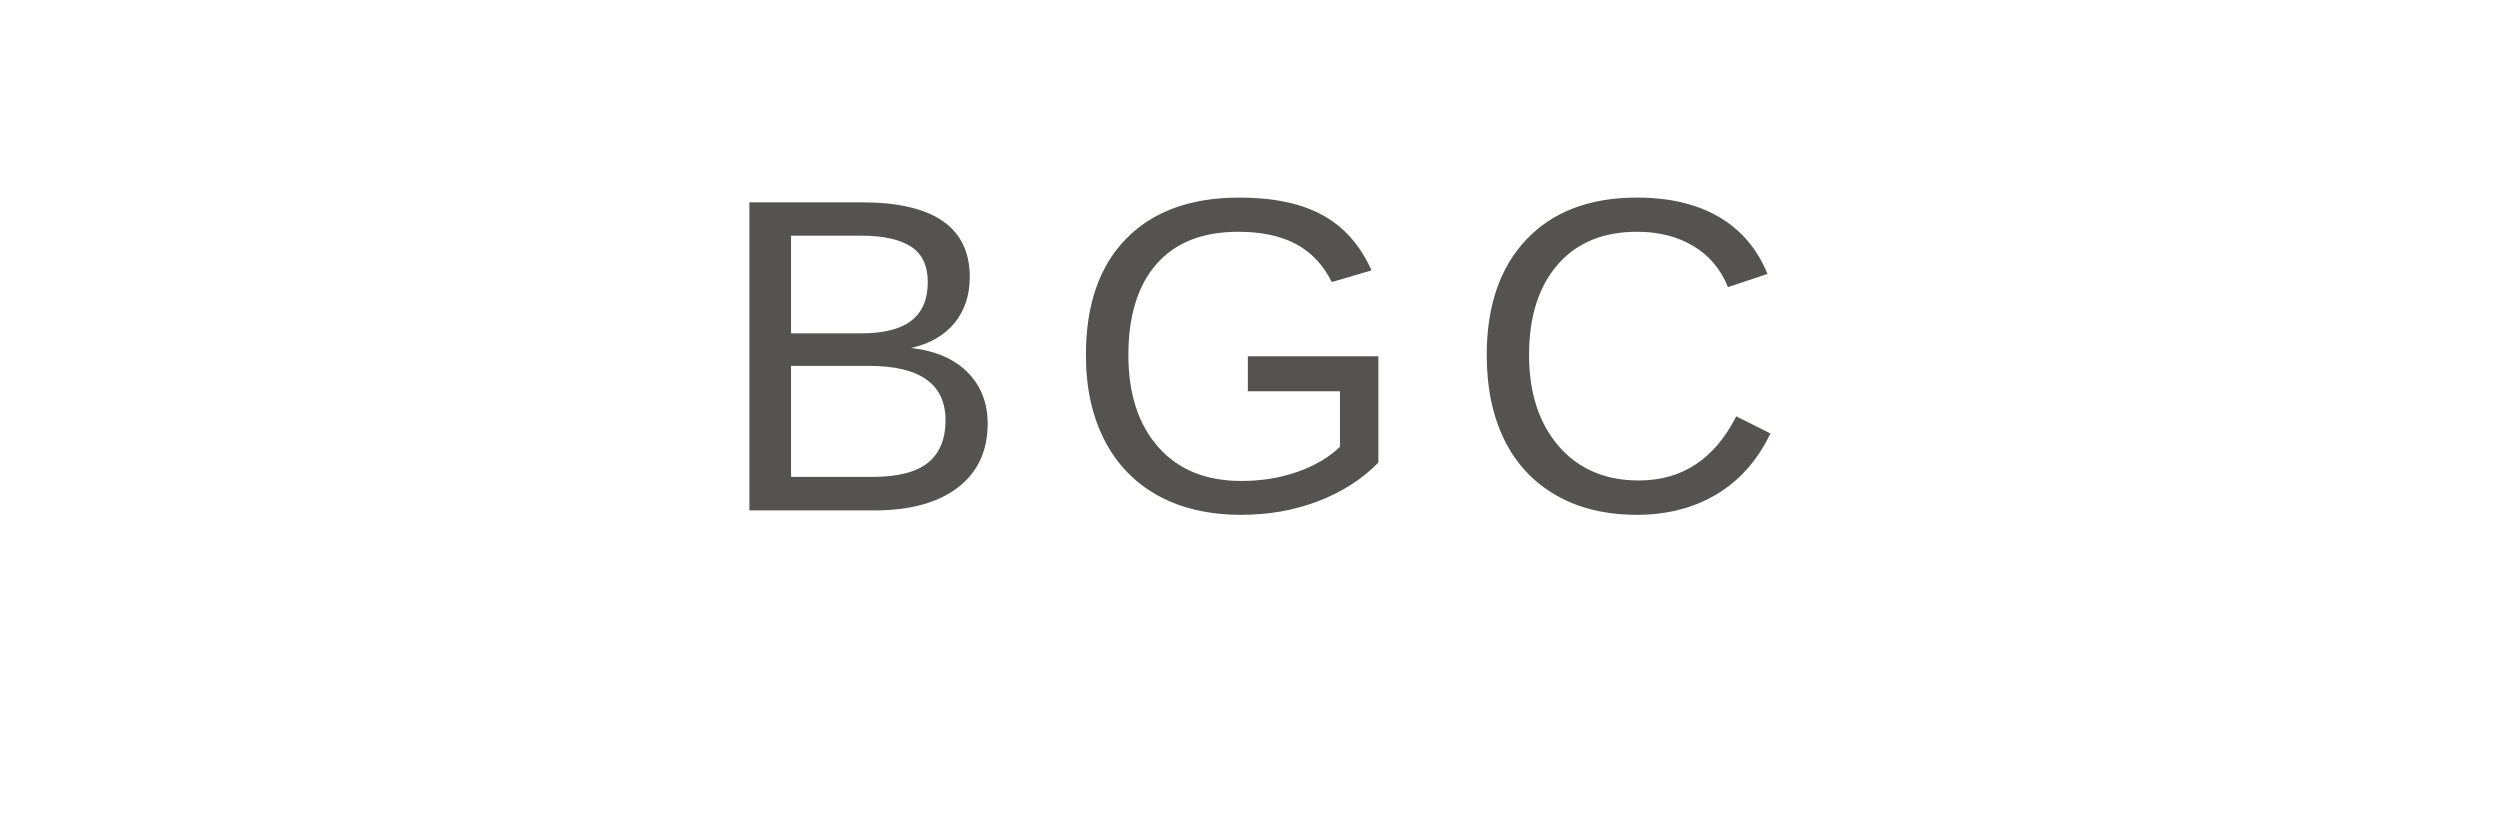
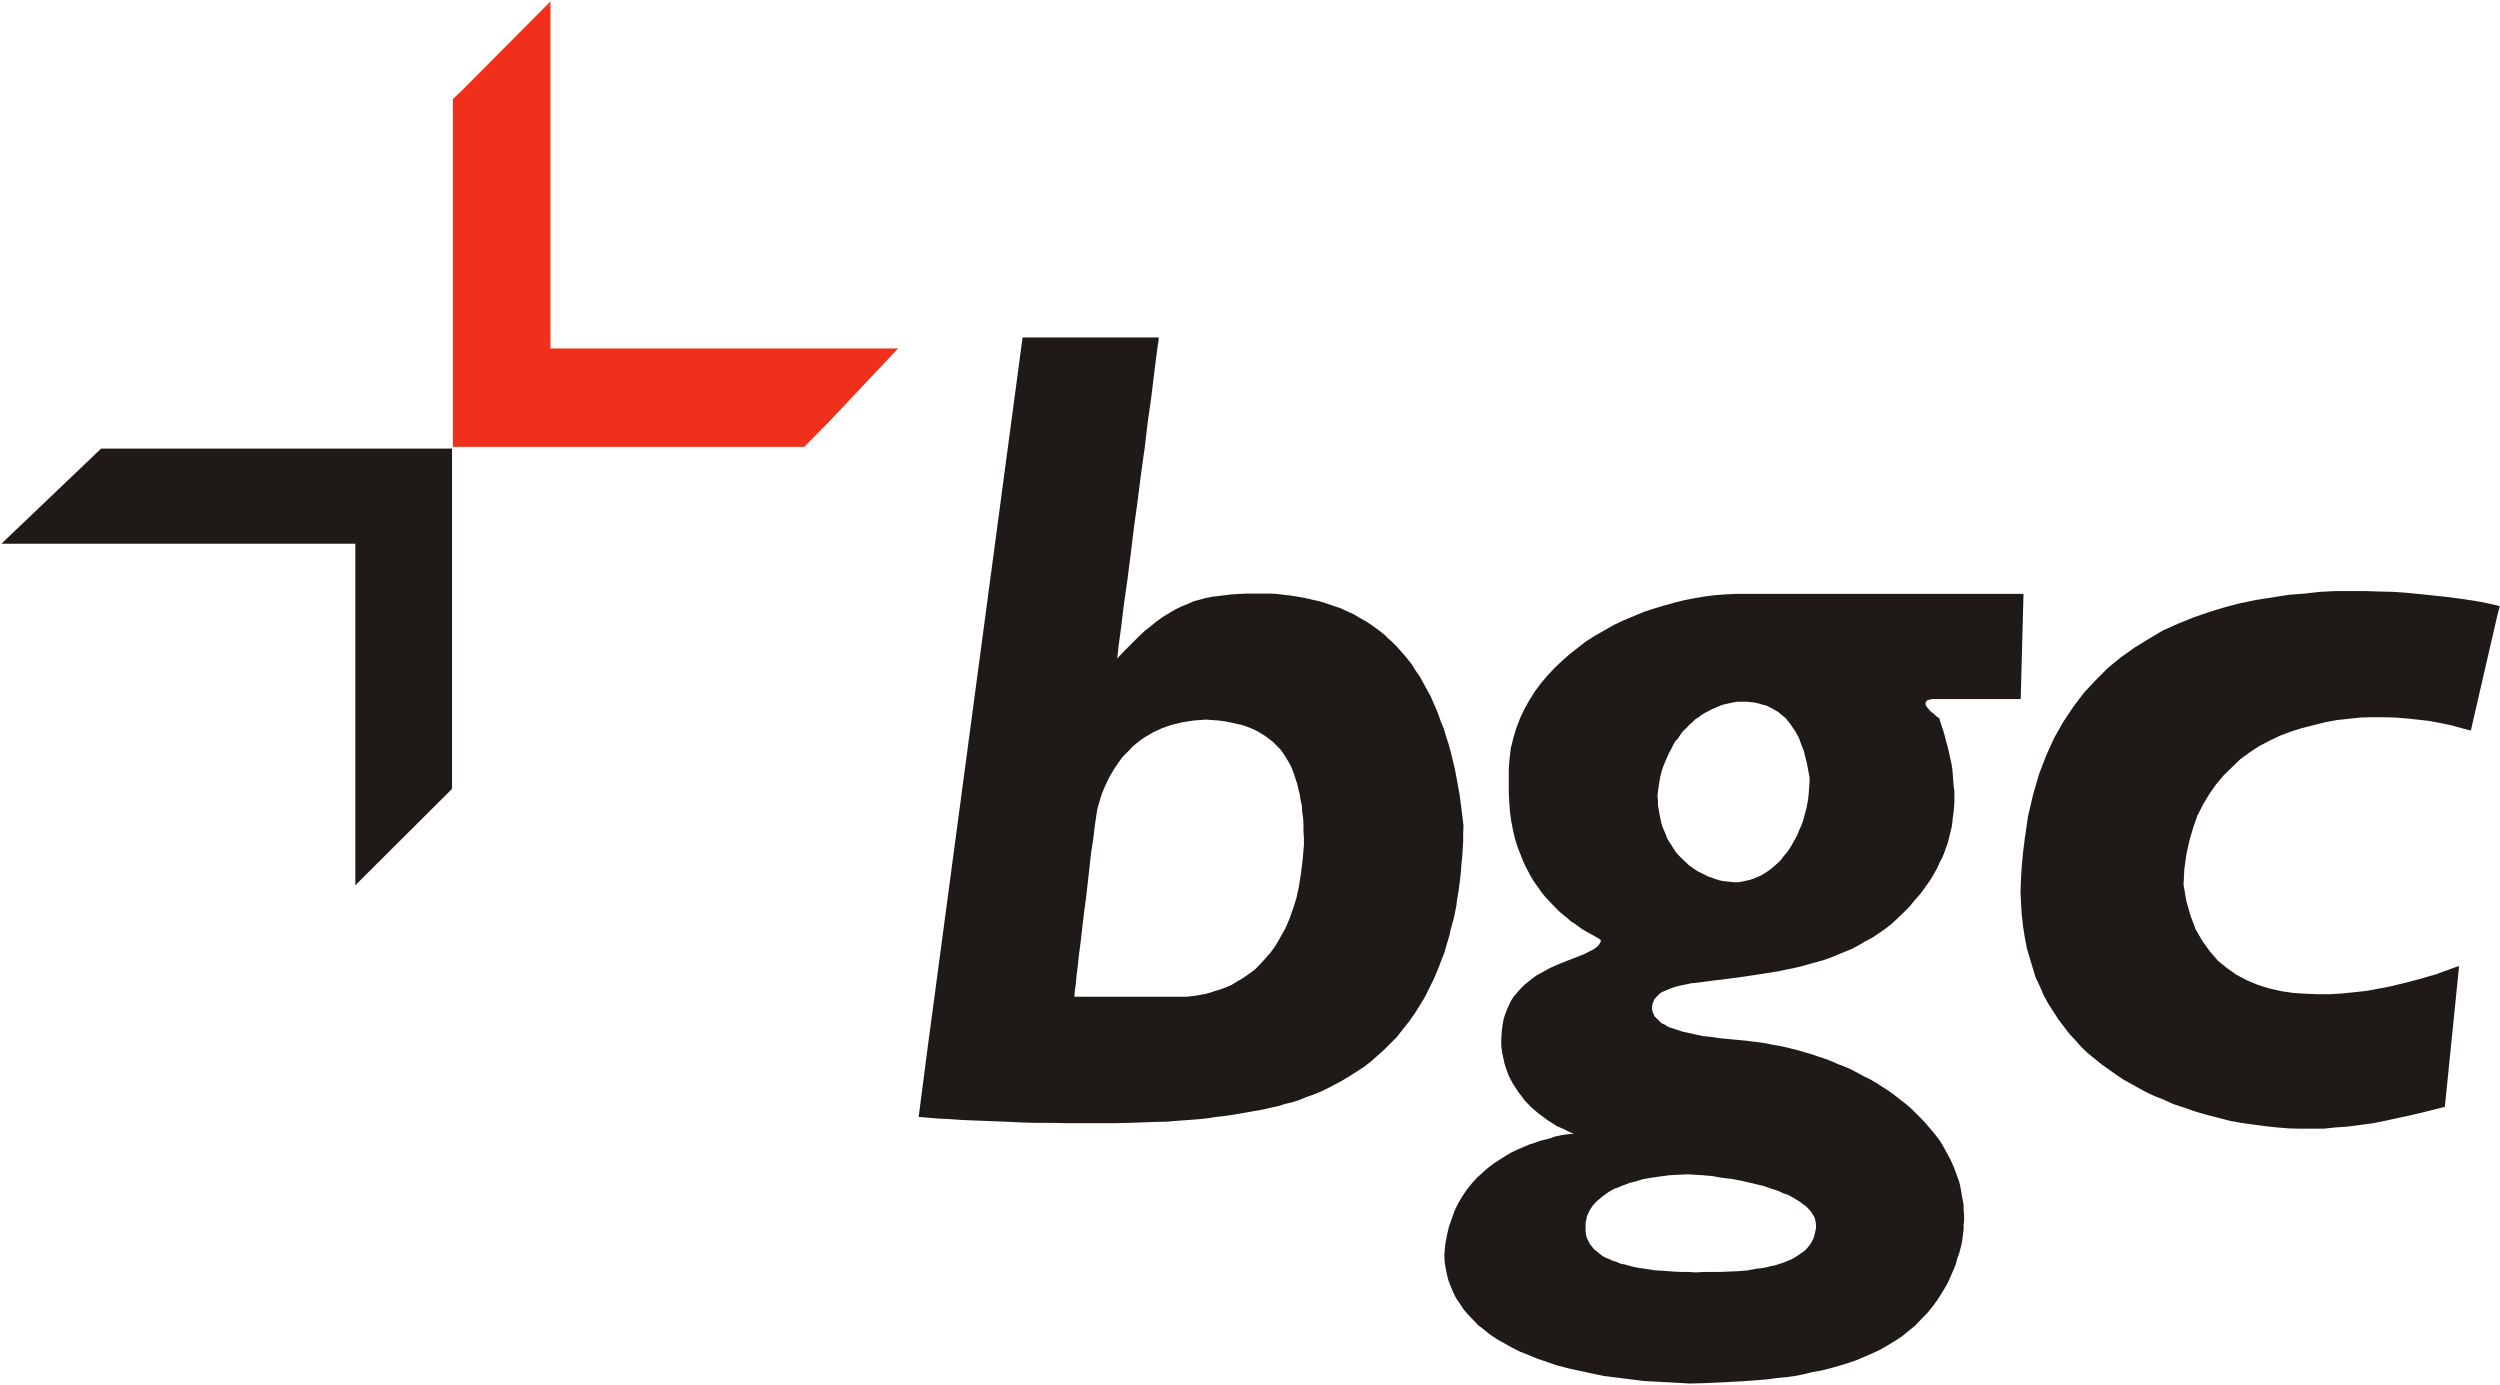
- <svg xmlns="http://www.w3.org/2000/svg" viewBox="0 0 240 80" role="img" aria-label="BGC Partners">
-   <text x="120" y="49" fill="#55534f" font-family="Arial, Helvetica, sans-serif" font-size="43" font-weight="300" letter-spacing="5" text-anchor="middle">BGC</text>
+ <svg xmlns="http://www.w3.org/2000/svg" version="1.2" viewBox="0 0 1595 883" width="1595" height="883">
+   <defs>
+     <clipPath clipPathUnits="userSpaceOnUse" id="cp1">
+       <path d="m-920.25-484.94h3848.03v2887.61h-3848.03z" />
+     </clipPath>
+   </defs>
+   <style>
+ 		.s0 { fill: #1f1a17 }
+ 		.s1 { fill: #f1301b }
+ 	</style>
+   <g id="Clip-Path: Page 1" clip-path="url(#cp1)">
+     <g id="Page 1">
+       <path id="Path 9" fill-rule="evenodd" class="s0" d="m739.2 215.3v1.6l-0.8 5.4-1.1 8.2-1.3 10.7-1.6 13.1-2.1 14.7-1.9 16.1-2.4 17.1-2.2 17.4-2.4 17.4-2.1 17.3-2.1 16.3-2.2 15.3-1.6 13.4-1.6 11.7-1 9.1 4.5-4.8 8.8-8.8 4-3.8 4.3-3.4 3.7-3 4.1-2.9 4-2.4 3.7-2.2 3.7-1.8 4-1.6 3.8-1.7 7.5-2.1 4-0.8 4-0.5 9.1-1.1 4.8-0.3 4.5-0.2h14.2l4.8 0.2 4.8 0.6 4.6 0.5 4.8 0.8 4.5 0.8 9.1 2.1 4.5 1.4 4.6 1.6 4 1.3 4 1.9 4.3 1.9 4 2.4 4.3 2.4 4 2.7 4 2.9 4 3.2 1.8 1.9 1.9 1.6 4 4 5.6 6.4 3.8 4.8 1.6 2.7 1.6 2.4 1.9 2.7 4.8 8.8 1.8 3.2 1.6 3.7 1.9 4.3 1.6 4 1.6 4.6 1.9 4.5 1.3 4.6 1.6 4.8 1.4 5.1 2.6 10.7 1.1 5.6 2.1 11.7 0.8 6.2 0.8 6.4 0.8 6.7-0.2 5.1v5.1l-0.6 9.6-0.5 4.5-0.3 4.6-0.5 4.8-1.1 8.5-0.8 4.3-0.5 4.3-1.6 8-2.1 7.5-0.8 4-1.1 3.5-1.1 3.7-1 3.5-1.4 3.5-2.4 6.4-2.7 6.4-5.8 11.8-3.2 5.3-3.2 5.1-3.8 5.4-4 5-3.7 4.8-8.6 8.6-8.5 7.5-4.6 3.5-9.1 5.8-4.5 2.7-9.1 4.8-4.5 2.2-4.6 1.8-4.5 1.6-4.6 1.9-4.5 1.4-4.3 1-4.3 1.4-4 0.8-4 1-4 0.8-3.7 0.6-7.2 1.3-6.5 1.1-5.6 0.8-4.8 0.5-4.8 0.8-5.6 0.6-6.4 0.5-7 0.5-7.2 0.6-8 0.2-8.3 0.3-8.8 0.3-9.1 0.2h-29.1l-9.9-0.2h-10.2l-10.4-0.3-10.4-0.5-20.8-0.8-6.7-0.3-7-0.5-6.6-0.3-13.4-1.1 5.3-40.9 61-456.4zm-53.7 420.6h72.1l2.1-0.3 2.7-0.3 5.9-1 3.2-0.8 3.2-1.1 3.7-1.1 3.5-1.3 3.8-1.6 3.4-2.1 3.8-2.2 7.5-5.3 3.4-3.5 3.5-3.8 3.5-4 3.2-4.5 2.9-5.1 3-5.3 2.6-5.9 2.4-6.7 2.2-7 1.6-7.4 1.3-8.3 1.1-8.9 0.8-9.3v-4.6l-0.3-4.2v-4.3l-0.2-4-0.6-4-0.2-3.8-0.8-3.7-0.6-3.8-0.8-3.2-0.8-3.4-2.1-6.5-1.1-2.9-1.3-2.9-3.2-5.4-1.6-2.4-1.9-2.4-4.3-4.3-4.8-3.7-5.3-3.2-3-1.4-3.2-1.3-3.2-1.1-3.5-0.8-3.7-0.8-4-0.8-3.8-0.5-4.2-0.3-4-0.3-4 0.3-3.8 0.3-3.5 0.5-3.7 0.6-3.2 0.8-3.5 0.8-2.9 1-3.2 1.1-5.9 2.7-5.4 3.2-2.6 1.8-4.8 3.8-2.2 2.4-4.3 4.3-1.8 2.4-1.9 2.7-1.6 2.4-3.2 5.3-1.3 2.7-2.7 5.9-1.1 2.9-1 3.2-1.7 5.9-0.5 3.2-1.1 7.5-1 8.3-1.4 9.1-1 9.3-2.2 19.3-1.3 9.6-1.1 9.4-1 8.8-1.1 8.3-0.8 7.5-0.8 6.4-0.5 5.6-0.6 4-0.2 2.4zm884.7-171.4l-6.4-1.8-6.9-1.4-6.7-1.3-7-0.8-7.4-0.8-7.5-0.6-7.2-0.2h-7.8l-7.5 0.2-14.9 1.6-7.5 1.4-7.5 1.9-7.2 1.8-7 2.2-6.9 2.6-6.7 3.2-6.7 3.5-6.1 4-5.9 4.3-5.3 5.1-5.4 5.3-4.8 5.7-4.3 6.1-4 6.7-3.7 7.2-2.7 7.8-2.4 8.2-1.9 8.9-1.3 9.3-0.5 9.9 1.8 10.4 2.7 9.4 3.2 8.6 4.3 7.4 4.8 6.7 5.1 5.9 5.9 4.8 6.1 4.3 6.7 3.5 6.9 2.9 7.2 2.2 7.8 1.8 7.5 1.1 7.7 0.5 8 0.3h8.1l7.7-0.5 7.8-0.8 7.4-0.8 7.5-1.4 7-1.3 6.6-1.6 6.5-1.6 6.1-1.6 5.4-1.6 5-1.4 4.3-1.6 3.7-1.3 5.1-1.9 1.9-0.5-9.1 89.8-7.7 1.9-7.5 1.9-7.8 1.8-7.5 1.6-7.7 1.7-8 1.6-16.1 2.1-7.4 0.5-7.5 0.8h-15.3l-7.2-0.2-7.4-0.6-7.5-0.8-7.5-1-7.8-1.1-7.2-1.3-7.2-1.9-7.5-1.9-7.2-2.1-6.9-2.4-7.3-2.4-6.6-3-5.4-2.1-5.1-2.4-5-2.7-9.7-5.4-4.8-3.2-9-6.4-4.6-3.7-4.3-3.5-4.2-4-3.8-4.3-4-4.3-6.9-9.1-6.5-10.1-2.9-5.4-2.4-5.6-2.7-5.6-3.7-12.3-1.9-6.4-1.3-7-1.1-6.9-0.8-7.2-0.5-7.5-0.3-7.5 0.3-8 0.5-8.3 0.8-8.6 1.1-8.8 2.1-14.4 3.2-13.7 3.8-13.1 4.5-11.7 5.1-11.3 5.9-10.4 6.4-9.6 6.9-9.1 7.5-8 7.8-7.8 8.2-6.7 8.6-6.1 9.1-5.6 9.1-5.4 9.6-4.3 9.9-4 9.9-3.4 9.8-3 10.2-2.7 10.4-2.1 20.3-3.2 10.2-0.8 9.9-1.1 9.9-0.5h18.9l9.1 0.3 8.8 0.2 8.6 0.6 8 0.8 7.8 0.8 9.3 1 8.6 1.1 7.4 1.1 6.2 1 5.1 1.1 3.7 0.8 2.4 0.6 0.8 0.2-1.6 6.4-16.8 73z" />
+       <path id="Path 10" fill-rule="evenodd" class="s0" d="m1289.2 446h-56.4l-1.4 0.3-1 0.3-0.8 0.2-0.6 0.6-0.5 1.1v0.8l0.3 0.8 0.5 1 0.8 0.8 0.8 1.1 1.3 1.3 1.6 1.1 1.6 1.6 1.9 1.3 1.1 3.8 1.3 3.7 1.1 3.8 0.8 3.4 1.1 3.8 0.8 3.5 0.8 3.7 0.8 3.5 0.5 3.2 0.3 3.7 0.5 7 0.5 3.2v7l-0.2 3.2-0.3 3.4-0.5 3.2-0.3 3.3-0.5 3.4-0.8 3-0.8 3.4-0.8 3.3-1.1 2.9-1.1 3.2-1.3 3.2-1.6 3-1.4 3.2-1.6 2.9-1.8 3.2-1.9 3-2.1 2.9-3.2 4.5-3.8 4.3-3.5 4.3-3.7 3.7-4 3.8-3.7 3.5-4.1 3.2-4.2 2.9-4 2.7-4.6 2.4-4 2.4-4.5 2.4-13.7 5.6-4.5 1.6-14.4 4-4.8 1.1-5.4 1.1-4.8 1-10.2 1.6-10.4 1.6-10.4 1.4-10.7 1.3-10.4 1.4-2.7 0.2-2.7 0.6-2.4 0.5-2.6 0.5-2.2 0.6-2.4 0.8-2.1 0.8-3.8 1.6-1.8 1-2.7 2.7-1.1 1.4-0.5 1.6-0.5 0.8v0.8l-0.3 0.8v2.4l0.5 1.6 1.1 2.6 3.5 3.5 1.3 1.1 1.9 0.8 1.6 1.1 1.9 0.8 1.8 0.5 2.2 0.8 2.4 0.8 1.8 0.5 7.3 1.6 5 1.1 5.1 0.5 5.1 0.8 9.3 0.9 8.6 0.8 3.7 0.5 4.3 0.5 4 0.6 4 0.8 4.3 0.8 4 0.8 8.6 2.1 4.2 1.3 4 1.1 4.6 1.6 4.3 1.4 4.2 1.6 4 1.8 4.3 1.6 4.3 1.9 8 4.3 4.3 2.1 4 2.4 7.5 4.8 3.7 2.7 3.8 3 3.4 2.6 3.5 3 6.4 6.4 3 3.2 5.8 6.9 2.7 3.5 1.9 3 4.8 8.8 1.3 2.7 1.4 3.2 3.2 8.8 0.8 3.2 1 5.9 0.6 3.2 0.5 2.9v3.2l0.3 3v3.2l-0.3 2.9v3l-0.8 6.4-0.5 2.9-0.8 3.2-0.8 3-1.1 2.9-0.8 3.2-1.1 3-2.6 5.9-1.4 3.2-1.6 2.9-1.6 2.7-3.2 5.1-3.2 4.5-3.7 4.5-4 4.1-3.8 4-8.5 6.9-4.6 3-4.8 2.9-4.8 2.7-5.1 2.4-10.1 4.3-5.4 1.8-5.3 1.6-5.6 1.6-5.6 1.4-5.7 1-5.6 1.4-5.8 1.1-5.7 0.8-5.6 0.5-5.8 0.8-5.7 0.5-11.4 0.8-11.3 0.6-10.7 0.5-10.6 0.3-10.2-0.6-9.6-0.5-9.4-0.5-8.8-1.1-8.5-1.1-8.3-1-8-1.7-7.5-1.6-7.2-1.6-7-1.8-6.4-2.2-6.2-2.1-5.8-2.4-5.6-2.2-5.1-2.6-9.6-5.4-4.3-2.9-4-3.2-3.8-3-3.2-3.4-3.2-3.3-2.7-3.2-2.4-3.7-2.4-3.5-1.8-3.7-1.6-3.8-1.4-3.7-1-4-0.8-4-0.6-3.8-0.2-4.3 0.5-6.4 1.1-6.1 1.3-5.6 1.9-5.4 1.8-5.1 2.4-4.8 2.7-4.5 2.7-4 3.2-4 3.2-3.5 3.5-3.2 3.4-3 3.8-2.9 7.5-4.8 3.7-2.2 3.8-1.8 7.4-3.2 3.5-1.1 3.5-1.3 6.4-1.6 2.9-1.1 5.1-1.1 3.8-0.5 2.6-0.3 0.8-0.3-2.1-0.5-4.8-2.4-3.8-1.6-3.7-2.4-2.1-1.3-1.9-1.4-4.3-3.2-4.3-3.7-4.2-4.3-1.9-2.7-1.9-2.4-1.8-2.7-1.9-2.9-1.6-2.9-1.4-3-1.3-3.5-1.1-3.4-1.6-7.5-0.5-4v-4l0.3-4.9 0.5-4.2 0.8-4.3 1.3-3.8 1.4-3.4 1.6-3.5 1.8-3 2.5-2.9 2.1-2.4 2.4-2.4 5.3-4.3 2.7-1.9 8.8-4.8 5.9-2.6 5.6-2.2 5.4-2.1 4.8-1.9 2.1-1.1 1.9-1 1.6-0.8 1.6-1.1 1.3-1.1 0.8-1 0.8-1.4 0.3-1.3-1.6-1.1-2.7-1.6-3.5-1.9-4.2-2.4-2.2-1.6-2.4-1.8-2.6-1.6-2.4-2.2-2.7-2.1-2.7-2.4-5.3-5.4-2.7-2.9-2.7-3.2-2.4-3.5-2.7-3.7-2.4-4.1-2.1-4-2.1-4.2-3.8-9.7-1.6-5.1-1.3-5.6-1.1-5.6-0.8-5.9-0.5-6.4-0.3-6.7v-14.1l0.5-7 0.8-6.7 1.6-6.4 1.9-6.4 2.4-6.2 2.7-5.8 3.2-5.7 3.5-5.6 3.7-5 4.3-5.1 4.5-4.8 4.8-4.6 4.9-4.3 5.3-4.2 5.3-4.1 5.9-3.7 5.6-3.2 6.2-3.5 6.1-2.9 12.9-5.4 6.4-2.1 6.4-1.9 6.7-1.9 6.4-1.6 6.7-1.3 6.6-1.1 6.5-0.8 6.6-0.5 6.4-0.3h183.6zm-224.2 303.8l-5.9 0.8-5.6 0.8-2.9 0.5-2.7 0.5-5.3 1.6-2.7 0.6-2.7 1.1-2.4 0.8-2.1 1-2.4 0.8-2.1 1.1-2.2 1.3-3.7 2.7-3.2 2.7-1.6 1.6-1.4 1.6-2.1 3.2-0.8 1.9-0.8 1.6-0.3 2.1-0.5 1.9v5.6l0.5 3.2 0.6 1.6 1.6 3.2 2.1 2.7 1.3 1.3 1.4 1.1 1.6 1.3 1.8 1.4 1.9 1 2.1 0.8 2.2 1.1 2.7 0.8 2.4 1.1 2.6 0.5 5.9 1.6 3.2 0.6 7 1 3.7 0.6 3.8 0.2 4.2 0.3 4 0.3 4.6 0.2h4.5l4.6 0.3 5-0.3h10.5l11.7-0.5 5.9-0.5 5.9-1.1 2.9-0.3 3-0.5 2.9-0.8 2.7-0.5 5.3-1.7 5.1-2.1 2.1-1.1 2.4-1.6 3.8-2.6 1.6-1.6 1.6-1.9 1.3-1.9 1.1-2.1 0.8-2.2 1.1-4.8v-2.6l-0.3-1.9-0.5-2.2-2.2-3.7-1.6-1.9-1.6-1.6-4.3-3.2-2.1-1.3-2.7-1.6-2.6-1.4-3-1-2.9-1.4-3-1-3.4-1.1-3-1.1-3.5-0.8-3.2-0.8-6.9-1.6-6.7-1.3-6.7-0.8-6.1-1.1-5.9-0.5-5.1-0.3-4.5-0.3zm43.8-302.1l-2.4 0.3-7.2 1.6-2.1 0.8-4.9 2.1-4.2 2.2-2.2 1.3-2.1 1.6-2.1 1.3-1.9 1.9-2.2 1.9-1.6 1.8-2.1 1.9-1.6 2.2-1.6 2.4-1.9 2.1-1.3 2.4-1.3 2.7-1.4 2.4-2.4 5.6-1.1 2.7-1 2.9-0.8 3.2-0.6 3-0.5 3.4-0.5 3.3-0.3 3.2 0.3 3.2v2.9l0.5 2.7 0.5 2.9 1.1 5.4 0.8 2.6 2.1 4.9 0.8 2.4 5.4 8.5 1.6 1.9 3.5 3.5 1.8 1.6 1.6 1.6 3.8 2.7 2.1 1.3 6.4 3.2 2.4 0.8 2.2 0.8 2.4 0.8 2.4 0.5 7.2 0.8h2.7l2.6-0.5 4.9-1.1 2.4-0.8 4.8-2.1 4.3-2.7 2.1-1.6 1.9-1.6 2.1-1.9 1.9-1.8 1.6-2.2 1.8-2.1 1.6-2.1 1.6-2.5 2.7-4.8 1.4-2.6 1-2.7 1.4-3 1-2.6 1.6-5.9 0.8-3.2 0.6-3 0.5-3.2 0.3-3.2 0.2-2.9 0.3-3.5v-3.2l-1.6-8.6-2.1-8.5-1.6-4-1.4-4-1-1.9-1.1-2.1-1.1-1.6-1.3-1.9-1.1-1.6-1.3-1.6-1.4-1.9-4.8-4-3.7-2.2-4.3-2.1-2.1-0.5-2.7-0.8-2.4-0.6-5.3-0.5z" />
+       <path id="Path 11" class="s1" d="m351.2 0.9l-56.9 57.2-5.4 5.1v221.9h224.2l15.3-15.5 44.6-47.3h-221.8z" />
+       <path id="Path 12" class="s0" d="m288.4 286.2h-205.5-18.4l-63.6 60.7h225.8v54.5 163.4l61.7-61.5z" />
+     </g>
+   </g>
</svg>
